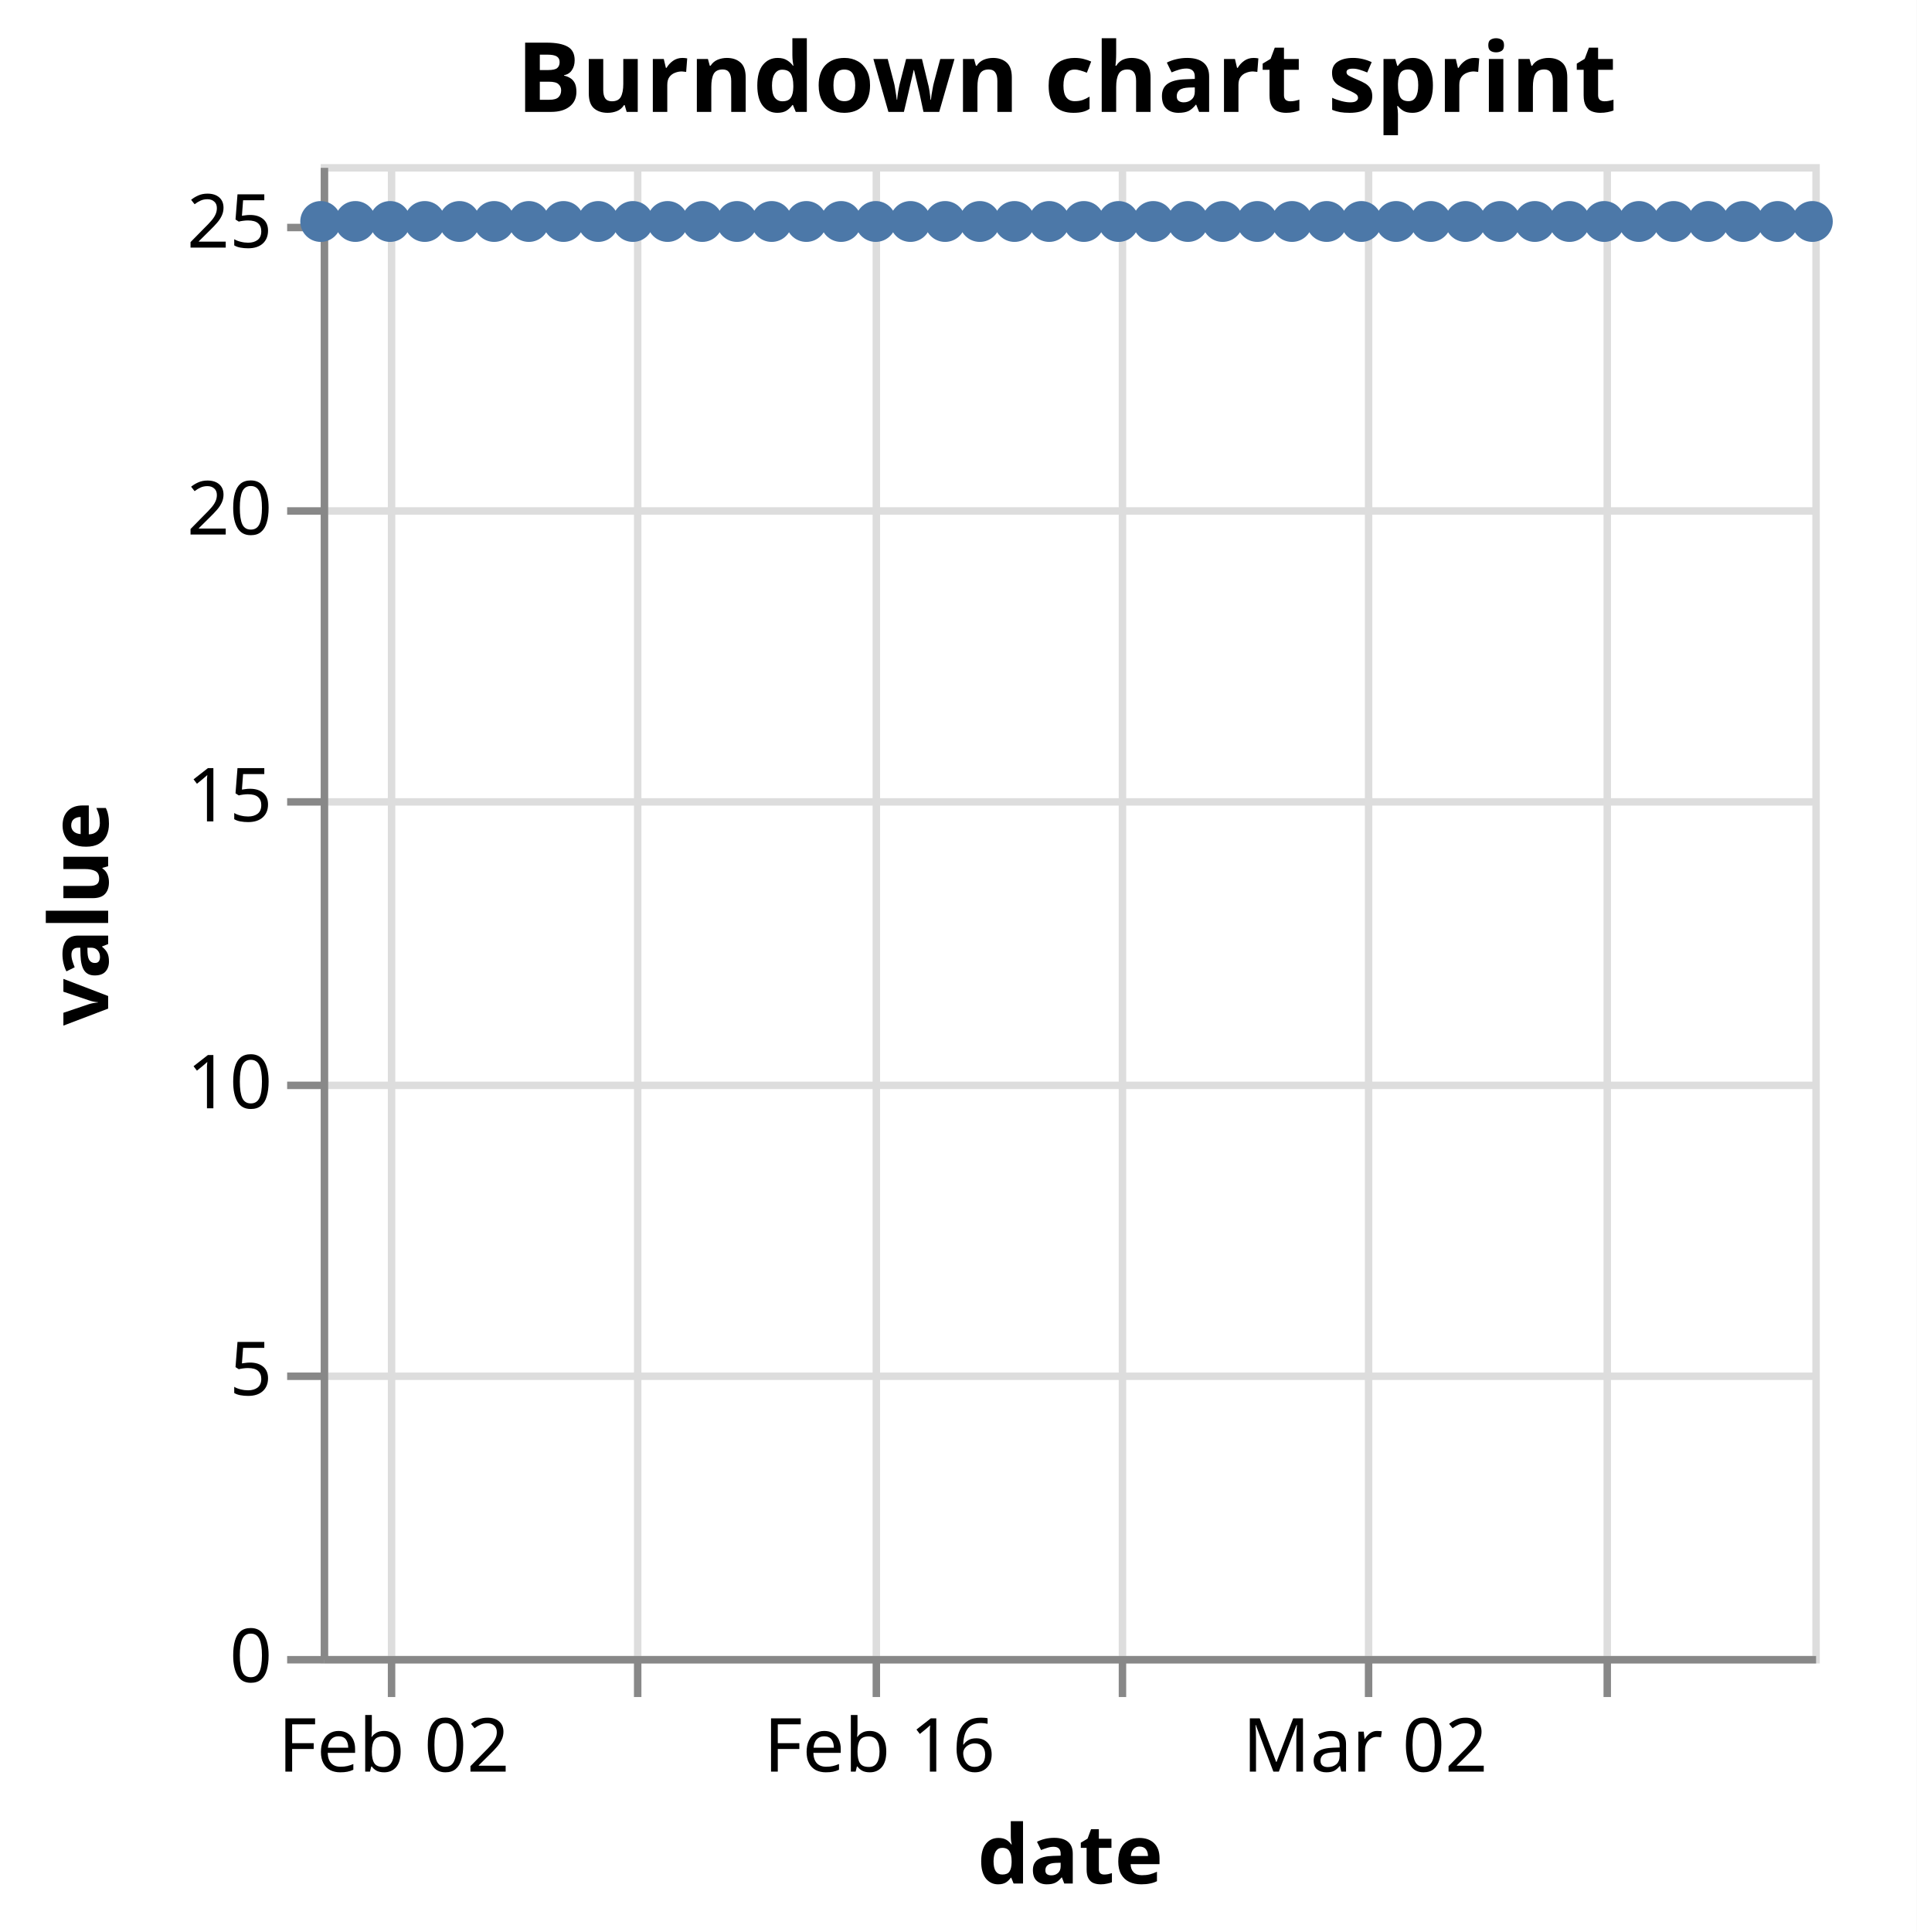
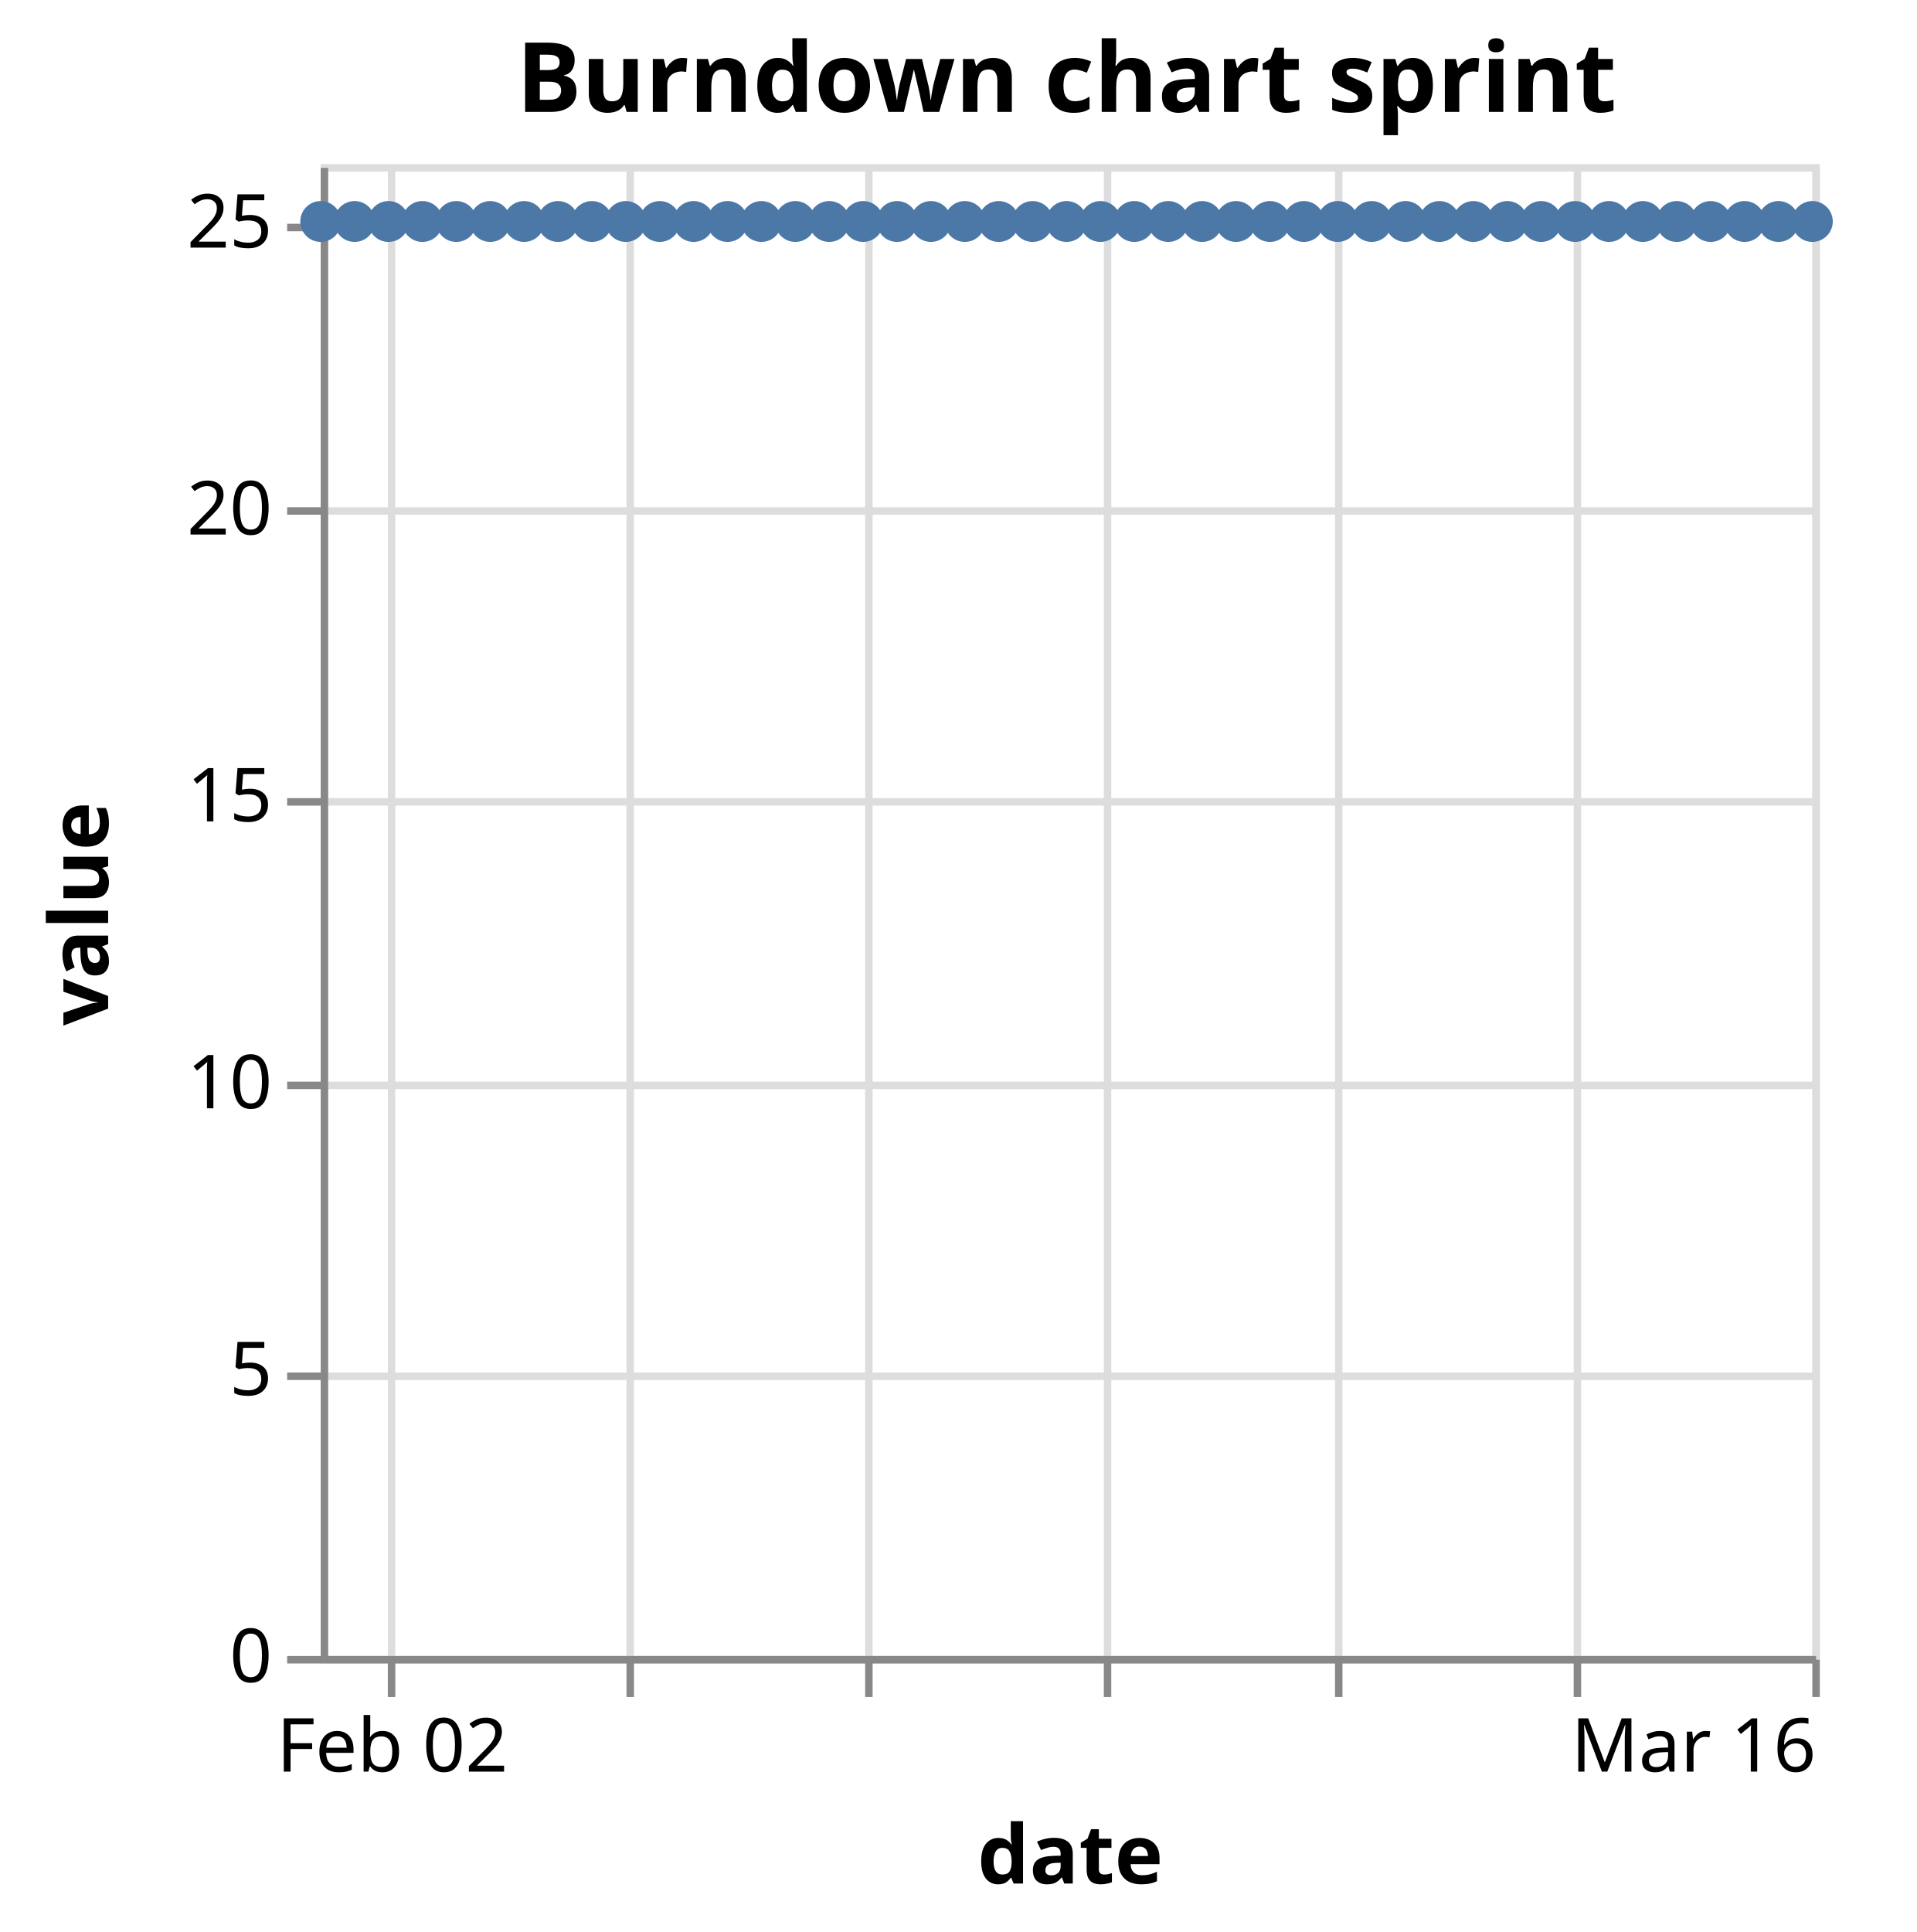
<svg xmlns="http://www.w3.org/2000/svg" version="1.1" class="marks" width="257" height="259" viewBox="0 0 257 259">
  <rect width="257" height="259" fill="white" />
  <g fill="none" stroke-miterlimit="10" transform="translate(43,22)">
    <g class="mark-group role-frame root" role="graphics-object" aria-roledescription="group mark container">
      <g transform="translate(0,0)">
        <path class="background" aria-hidden="true" d="M0.5,0.5h200v200h-200Z" stroke="#ddd" />
        <g>
          <g class="mark-group role-axis" aria-hidden="true">
            <g transform="translate(0.5,200.5)">
              <path class="background" aria-hidden="true" d="M0,0h0v0h0Z" pointer-events="none" />
              <g>
                <g class="mark-rule role-axis-grid" pointer-events="none">
                  <line transform="translate(9,-200)" x2="0" y2="200" stroke="#ddd" stroke-width="1" opacity="1" />
-                   <line transform="translate(42,-200)" x2="0" y2="200" stroke="#ddd" stroke-width="1" opacity="1" />
-                   <line transform="translate(74,-200)" x2="0" y2="200" stroke="#ddd" stroke-width="1" opacity="1" />
-                   <line transform="translate(107,-200)" x2="0" y2="200" stroke="#ddd" stroke-width="1" opacity="1" />
-                   <line transform="translate(140,-200)" x2="0" y2="200" stroke="#ddd" stroke-width="1" opacity="1" />
-                   <line transform="translate(172,-200)" x2="0" y2="200" stroke="#ddd" stroke-width="1" opacity="1" />
+                   <line transform="translate(41,-200)" x2="0" y2="200" stroke="#ddd" stroke-width="1" opacity="1" />
+                   <line transform="translate(73,-200)" x2="0" y2="200" stroke="#ddd" stroke-width="1" opacity="1" />
+                   <line transform="translate(105,-200)" x2="0" y2="200" stroke="#ddd" stroke-width="1" opacity="1" />
+                   <line transform="translate(136,-200)" x2="0" y2="200" stroke="#ddd" stroke-width="1" opacity="1" />
+                   <line transform="translate(168,-200)" x2="0" y2="200" stroke="#ddd" stroke-width="1" opacity="1" />
+                   <line transform="translate(200,-200)" x2="0" y2="200" stroke="#ddd" stroke-width="1" opacity="1" />
                </g>
              </g>
              <path class="foreground" aria-hidden="true" d="" pointer-events="none" display="none" />
            </g>
          </g>
          <g class="mark-group role-axis" aria-hidden="true">
            <g transform="translate(0.5,0.5)">
              <path class="background" aria-hidden="true" d="M0,0h0v0h0Z" pointer-events="none" />
              <g>
                <g class="mark-rule role-axis-grid" pointer-events="none">
                  <line transform="translate(0,200)" x2="200" y2="0" stroke="#ddd" stroke-width="1" opacity="1" />
                  <line transform="translate(0,162)" x2="200" y2="0" stroke="#ddd" stroke-width="1" opacity="1" />
                  <line transform="translate(0,123)" x2="200" y2="0" stroke="#ddd" stroke-width="1" opacity="1" />
                  <line transform="translate(0,85)" x2="200" y2="0" stroke="#ddd" stroke-width="1" opacity="1" />
                  <line transform="translate(0,46)" x2="200" y2="0" stroke="#ddd" stroke-width="1" opacity="1" />
                  <line transform="translate(0,8)" x2="200" y2="0" stroke="#ddd" stroke-width="1" opacity="1" />
                </g>
              </g>
              <path class="foreground" aria-hidden="true" d="" pointer-events="none" display="none" />
            </g>
          </g>
-           <g class="mark-group role-axis" role="graphics-symbol" aria-roledescription="axis" aria-label="X-axis titled 'date' for a time scale with values from January 31 to March 15">
+           <g class="mark-group role-axis" role="graphics-symbol" aria-roledescription="axis" aria-label="X-axis titled 'date' for a time scale with values from January 31 to March 16">
            <g transform="translate(0.5,200.5)">
              <path class="background" aria-hidden="true" d="M0,0h0v0h0Z" pointer-events="none" />
              <g>
                <g class="mark-rule role-axis-tick" pointer-events="none">
                  <line transform="translate(9,0)" x2="0" y2="5" stroke="#888" stroke-width="1" opacity="1" />
-                   <line transform="translate(42,0)" x2="0" y2="5" stroke="#888" stroke-width="1" opacity="1" />
-                   <line transform="translate(74,0)" x2="0" y2="5" stroke="#888" stroke-width="1" opacity="1" />
-                   <line transform="translate(107,0)" x2="0" y2="5" stroke="#888" stroke-width="1" opacity="1" />
-                   <line transform="translate(140,0)" x2="0" y2="5" stroke="#888" stroke-width="1" opacity="1" />
-                   <line transform="translate(172,0)" x2="0" y2="5" stroke="#888" stroke-width="1" opacity="1" />
+                   <line transform="translate(41,0)" x2="0" y2="5" stroke="#888" stroke-width="1" opacity="1" />
+                   <line transform="translate(73,0)" x2="0" y2="5" stroke="#888" stroke-width="1" opacity="1" />
+                   <line transform="translate(105,0)" x2="0" y2="5" stroke="#888" stroke-width="1" opacity="1" />
+                   <line transform="translate(136,0)" x2="0" y2="5" stroke="#888" stroke-width="1" opacity="1" />
+                   <line transform="translate(168,0)" x2="0" y2="5" stroke="#888" stroke-width="1" opacity="1" />
+                   <line transform="translate(200,0)" x2="0" y2="5" stroke="#888" stroke-width="1" opacity="1" />
                </g>
                <g class="mark-text role-axis-label" pointer-events="none">
-                   <text text-anchor="middle" transform="translate(9.302326,15)" font-family="sans-serif" font-size="10px" fill="#000" opacity="1">Feb 02</text>
-                   <text text-anchor="middle" transform="translate(41.86047,15)" font-family="sans-serif" font-size="10px" fill="#000" opacity="0">Feb 09</text>
-                   <text text-anchor="middle" transform="translate(74.4186,15)" font-family="sans-serif" font-size="10px" fill="#000" opacity="1">Feb 16</text>
-                   <text text-anchor="middle" transform="translate(106.9767,15)" font-family="sans-serif" font-size="10px" fill="#000" opacity="0">Feb 23</text>
-                   <text text-anchor="middle" transform="translate(139.5349,15)" font-family="sans-serif" font-size="10px" fill="#000" opacity="1">Mar 02</text>
-                   <text text-anchor="middle" transform="translate(172.093,15)" font-family="sans-serif" font-size="10px" fill="#000" opacity="0">Mar 09</text>
+                   <text text-anchor="middle" transform="translate(9.090909,15)" font-family="sans-serif" font-size="10px" fill="#000" opacity="1">Feb 02</text>
+                   <text text-anchor="middle" transform="translate(40.90909,15)" font-family="sans-serif" font-size="10px" fill="#000" opacity="0">Feb 09</text>
+                   <text text-anchor="middle" transform="translate(72.72727,15)" font-family="sans-serif" font-size="10px" fill="#000" opacity="0">Feb 16</text>
+                   <text text-anchor="middle" transform="translate(104.5455,15)" font-family="sans-serif" font-size="10px" fill="#000" opacity="0">Feb 23</text>
+                   <text text-anchor="middle" transform="translate(136.3636,15)" font-family="sans-serif" font-size="10px" fill="#000" opacity="0">Mar 02</text>
+                   <text text-anchor="middle" transform="translate(168.1818,15)" font-family="sans-serif" font-size="10px" fill="#000" opacity="0">Mar 09</text>
+                   <text text-anchor="end" transform="translate(200,15)" font-family="sans-serif" font-size="10px" fill="#000" opacity="1">Mar 16</text>
                </g>
                <g class="mark-rule role-axis-domain" pointer-events="none">
                  <line transform="translate(0,0)" x2="200" y2="0" stroke="#888" stroke-width="1" opacity="1" />
                </g>
                <g class="mark-text role-axis-title" pointer-events="none">
                  <text text-anchor="middle" transform="translate(100,30)" font-family="sans-serif" font-size="11px" font-weight="bold" fill="#000" opacity="1">date</text>
                </g>
              </g>
              <path class="foreground" aria-hidden="true" d="" pointer-events="none" display="none" />
            </g>
          </g>
          <g class="mark-group role-axis" role="graphics-symbol" aria-roledescription="axis" aria-label="Y-axis titled 'value' for a linear scale with values from 0 to 26">
            <g transform="translate(0.5,0.5)">
              <path class="background" aria-hidden="true" d="M0,0h0v0h0Z" pointer-events="none" />
              <g>
                <g class="mark-rule role-axis-tick" pointer-events="none">
                  <line transform="translate(0,200)" x2="-5" y2="0" stroke="#888" stroke-width="1" opacity="1" />
                  <line transform="translate(0,162)" x2="-5" y2="0" stroke="#888" stroke-width="1" opacity="1" />
                  <line transform="translate(0,123)" x2="-5" y2="0" stroke="#888" stroke-width="1" opacity="1" />
                  <line transform="translate(0,85)" x2="-5" y2="0" stroke="#888" stroke-width="1" opacity="1" />
                  <line transform="translate(0,46)" x2="-5" y2="0" stroke="#888" stroke-width="1" opacity="1" />
                  <line transform="translate(0,8)" x2="-5" y2="0" stroke="#888" stroke-width="1" opacity="1" />
                </g>
                <g class="mark-text role-axis-label" pointer-events="none">
                  <text text-anchor="end" transform="translate(-7,203)" font-family="sans-serif" font-size="10px" fill="#000" opacity="1">0</text>
                  <text text-anchor="end" transform="translate(-7,164.5385)" font-family="sans-serif" font-size="10px" fill="#000" opacity="1">5</text>
                  <text text-anchor="end" transform="translate(-7,126.0769)" font-family="sans-serif" font-size="10px" fill="#000" opacity="1">10</text>
                  <text text-anchor="end" transform="translate(-7,87.61538)" font-family="sans-serif" font-size="10px" fill="#000" opacity="1">15</text>
                  <text text-anchor="end" transform="translate(-7,49.15385)" font-family="sans-serif" font-size="10px" fill="#000" opacity="1">20</text>
                  <text text-anchor="end" transform="translate(-7,10.69231)" font-family="sans-serif" font-size="10px" fill="#000" opacity="1">25</text>
                </g>
                <g class="mark-rule role-axis-domain" pointer-events="none">
                  <line transform="translate(0,200)" x2="0" y2="-200" stroke="#888" stroke-width="1" opacity="1" />
                </g>
                <g class="mark-text role-axis-title" pointer-events="none">
                  <text text-anchor="middle" transform="translate(-27,100) rotate(-90) translate(0,-2)" font-family="sans-serif" font-size="11px" font-weight="bold" fill="#000" opacity="1">value</text>
                </g>
              </g>
              <path class="foreground" aria-hidden="true" d="" pointer-events="none" display="none" />
            </g>
          </g>
          <g class="mark-line role-mark layer_0_layer_0_marks" role="graphics-object" aria-roledescription="line mark container">
-             <path aria-label="date: Jan 31; value: 25" role="graphics-symbol" aria-roledescription="line mark" d="M0,7.692L4.651,7.692L9.302,7.692L13.953,7.692L18.605,7.692L23.256,7.692L27.907,7.692L32.558,7.692L37.209,7.692L41.86,7.692L46.512,7.692L51.163,7.692L55.814,7.692L60.465,7.692L65.116,7.692L69.767,7.692L74.419,7.692L79.07,7.692L83.721,7.692L88.372,7.692L93.023,7.692L97.674,7.692L102.326,7.692L106.977,7.692L111.628,7.692L116.279,7.692L120.93,7.692L125.581,7.692L130.233,7.692L134.884,7.692L139.535,7.692L144.186,7.692L148.837,7.692L153.488,7.692L158.14,7.692L162.791,7.692L167.442,7.692L172.093,7.692L176.744,7.692L181.395,7.692L186.047,7.692L190.698,7.692L195.349,7.692L200,7.692" stroke="#4c78a8" stroke-width="2" />
+             <path aria-label="date: Jan 31; value: 25" role="graphics-symbol" aria-roledescription="line mark" d="M0,7.692L4.545,7.692L9.091,7.692L13.636,7.692L18.182,7.692L22.727,7.692L27.273,7.692L31.818,7.692L36.364,7.692L40.909,7.692L45.455,7.692L50,7.692L54.545,7.692L59.091,7.692L63.636,7.692L68.182,7.692L72.727,7.692L77.273,7.692L81.818,7.692L86.364,7.692L90.909,7.692L95.455,7.692L100,7.692L104.545,7.692L109.091,7.692L113.636,7.692L118.182,7.692L122.727,7.692L127.273,7.692L131.818,7.692L136.364,7.692L140.909,7.692L145.455,7.692L150,7.692L154.545,7.692L159.091,7.692L163.636,7.692L168.182,7.692L172.727,7.692L177.273,7.692L181.818,7.692L186.364,7.692L190.909,7.692L195.455,7.692L200,7.692" stroke="#4c78a8" stroke-width="2" />
          </g>
          <g class="mark-symbol role-mark layer_0_layer_1_marks" role="graphics-object" aria-roledescription="symbol mark container">
            <path aria-label="date: Jan 31; value: 25" role="graphics-symbol" aria-roledescription="point" transform="translate(0,7.692308)" d="M2.739,0A2.739,2.739,0,1,1,-2.739,0A2.739,2.739,0,1,1,2.739,0" fill="#4c78a8" stroke-width="2" opacity="1" />
-             <path aria-label="date: Feb 01; value: 25" role="graphics-symbol" aria-roledescription="point" transform="translate(4.651163,7.692308)" d="M2.739,0A2.739,2.739,0,1,1,-2.739,0A2.739,2.739,0,1,1,2.739,0" fill="#4c78a8" stroke-width="2" opacity="1" />
-             <path aria-label="date: Feb 02; value: 25" role="graphics-symbol" aria-roledescription="point" transform="translate(9.302326,7.692308)" d="M2.739,0A2.739,2.739,0,1,1,-2.739,0A2.739,2.739,0,1,1,2.739,0" fill="#4c78a8" stroke-width="2" opacity="1" />
-             <path aria-label="date: Feb 03; value: 25" role="graphics-symbol" aria-roledescription="point" transform="translate(13.95349,7.692308)" d="M2.739,0A2.739,2.739,0,1,1,-2.739,0A2.739,2.739,0,1,1,2.739,0" fill="#4c78a8" stroke-width="2" opacity="1" />
-             <path aria-label="date: Feb 04; value: 25" role="graphics-symbol" aria-roledescription="point" transform="translate(18.60465,7.692308)" d="M2.739,0A2.739,2.739,0,1,1,-2.739,0A2.739,2.739,0,1,1,2.739,0" fill="#4c78a8" stroke-width="2" opacity="1" />
-             <path aria-label="date: Feb 05; value: 25" role="graphics-symbol" aria-roledescription="point" transform="translate(23.25581,7.692308)" d="M2.739,0A2.739,2.739,0,1,1,-2.739,0A2.739,2.739,0,1,1,2.739,0" fill="#4c78a8" stroke-width="2" opacity="1" />
-             <path aria-label="date: Feb 06; value: 25" role="graphics-symbol" aria-roledescription="point" transform="translate(27.90698,7.692308)" d="M2.739,0A2.739,2.739,0,1,1,-2.739,0A2.739,2.739,0,1,1,2.739,0" fill="#4c78a8" stroke-width="2" opacity="1" />
-             <path aria-label="date: Feb 07; value: 25" role="graphics-symbol" aria-roledescription="point" transform="translate(32.55814,7.692308)" d="M2.739,0A2.739,2.739,0,1,1,-2.739,0A2.739,2.739,0,1,1,2.739,0" fill="#4c78a8" stroke-width="2" opacity="1" />
-             <path aria-label="date: Feb 08; value: 25" role="graphics-symbol" aria-roledescription="point" transform="translate(37.2093,7.692308)" d="M2.739,0A2.739,2.739,0,1,1,-2.739,0A2.739,2.739,0,1,1,2.739,0" fill="#4c78a8" stroke-width="2" opacity="1" />
-             <path aria-label="date: Feb 09; value: 25" role="graphics-symbol" aria-roledescription="point" transform="translate(41.86047,7.692308)" d="M2.739,0A2.739,2.739,0,1,1,-2.739,0A2.739,2.739,0,1,1,2.739,0" fill="#4c78a8" stroke-width="2" opacity="1" />
-             <path aria-label="date: Feb 10; value: 25" role="graphics-symbol" aria-roledescription="point" transform="translate(46.51163,7.692308)" d="M2.739,0A2.739,2.739,0,1,1,-2.739,0A2.739,2.739,0,1,1,2.739,0" fill="#4c78a8" stroke-width="2" opacity="1" />
-             <path aria-label="date: Feb 11; value: 25" role="graphics-symbol" aria-roledescription="point" transform="translate(51.16279,7.692308)" d="M2.739,0A2.739,2.739,0,1,1,-2.739,0A2.739,2.739,0,1,1,2.739,0" fill="#4c78a8" stroke-width="2" opacity="1" />
-             <path aria-label="date: Feb 12; value: 25" role="graphics-symbol" aria-roledescription="point" transform="translate(55.81395,7.692308)" d="M2.739,0A2.739,2.739,0,1,1,-2.739,0A2.739,2.739,0,1,1,2.739,0" fill="#4c78a8" stroke-width="2" opacity="1" />
-             <path aria-label="date: Feb 13; value: 25" role="graphics-symbol" aria-roledescription="point" transform="translate(60.46512,7.692308)" d="M2.739,0A2.739,2.739,0,1,1,-2.739,0A2.739,2.739,0,1,1,2.739,0" fill="#4c78a8" stroke-width="2" opacity="1" />
-             <path aria-label="date: Feb 14; value: 25" role="graphics-symbol" aria-roledescription="point" transform="translate(65.11628,7.692308)" d="M2.739,0A2.739,2.739,0,1,1,-2.739,0A2.739,2.739,0,1,1,2.739,0" fill="#4c78a8" stroke-width="2" opacity="1" />
-             <path aria-label="date: Feb 15; value: 25" role="graphics-symbol" aria-roledescription="point" transform="translate(69.76744,7.692308)" d="M2.739,0A2.739,2.739,0,1,1,-2.739,0A2.739,2.739,0,1,1,2.739,0" fill="#4c78a8" stroke-width="2" opacity="1" />
-             <path aria-label="date: Feb 16; value: 25" role="graphics-symbol" aria-roledescription="point" transform="translate(74.4186,7.692308)" d="M2.739,0A2.739,2.739,0,1,1,-2.739,0A2.739,2.739,0,1,1,2.739,0" fill="#4c78a8" stroke-width="2" opacity="1" />
-             <path aria-label="date: Feb 17; value: 25" role="graphics-symbol" aria-roledescription="point" transform="translate(79.06977,7.692308)" d="M2.739,0A2.739,2.739,0,1,1,-2.739,0A2.739,2.739,0,1,1,2.739,0" fill="#4c78a8" stroke-width="2" opacity="1" />
-             <path aria-label="date: Feb 18; value: 25" role="graphics-symbol" aria-roledescription="point" transform="translate(83.72093,7.692308)" d="M2.739,0A2.739,2.739,0,1,1,-2.739,0A2.739,2.739,0,1,1,2.739,0" fill="#4c78a8" stroke-width="2" opacity="1" />
-             <path aria-label="date: Feb 19; value: 25" role="graphics-symbol" aria-roledescription="point" transform="translate(88.37209,7.692308)" d="M2.739,0A2.739,2.739,0,1,1,-2.739,0A2.739,2.739,0,1,1,2.739,0" fill="#4c78a8" stroke-width="2" opacity="1" />
-             <path aria-label="date: Feb 20; value: 25" role="graphics-symbol" aria-roledescription="point" transform="translate(93.02326,7.692308)" d="M2.739,0A2.739,2.739,0,1,1,-2.739,0A2.739,2.739,0,1,1,2.739,0" fill="#4c78a8" stroke-width="2" opacity="1" />
-             <path aria-label="date: Feb 21; value: 25" role="graphics-symbol" aria-roledescription="point" transform="translate(97.67442,7.692308)" d="M2.739,0A2.739,2.739,0,1,1,-2.739,0A2.739,2.739,0,1,1,2.739,0" fill="#4c78a8" stroke-width="2" opacity="1" />
-             <path aria-label="date: Feb 22; value: 25" role="graphics-symbol" aria-roledescription="point" transform="translate(102.3256,7.692308)" d="M2.739,0A2.739,2.739,0,1,1,-2.739,0A2.739,2.739,0,1,1,2.739,0" fill="#4c78a8" stroke-width="2" opacity="1" />
-             <path aria-label="date: Feb 23; value: 25" role="graphics-symbol" aria-roledescription="point" transform="translate(106.9767,7.692308)" d="M2.739,0A2.739,2.739,0,1,1,-2.739,0A2.739,2.739,0,1,1,2.739,0" fill="#4c78a8" stroke-width="2" opacity="1" />
-             <path aria-label="date: Feb 24; value: 25" role="graphics-symbol" aria-roledescription="point" transform="translate(111.6279,7.692308)" d="M2.739,0A2.739,2.739,0,1,1,-2.739,0A2.739,2.739,0,1,1,2.739,0" fill="#4c78a8" stroke-width="2" opacity="1" />
-             <path aria-label="date: Feb 25; value: 25" role="graphics-symbol" aria-roledescription="point" transform="translate(116.2791,7.692308)" d="M2.739,0A2.739,2.739,0,1,1,-2.739,0A2.739,2.739,0,1,1,2.739,0" fill="#4c78a8" stroke-width="2" opacity="1" />
-             <path aria-label="date: Feb 26; value: 25" role="graphics-symbol" aria-roledescription="point" transform="translate(120.9302,7.692308)" d="M2.739,0A2.739,2.739,0,1,1,-2.739,0A2.739,2.739,0,1,1,2.739,0" fill="#4c78a8" stroke-width="2" opacity="1" />
-             <path aria-label="date: Feb 27; value: 25" role="graphics-symbol" aria-roledescription="point" transform="translate(125.5814,7.692308)" d="M2.739,0A2.739,2.739,0,1,1,-2.739,0A2.739,2.739,0,1,1,2.739,0" fill="#4c78a8" stroke-width="2" opacity="1" />
-             <path aria-label="date: Feb 28; value: 25" role="graphics-symbol" aria-roledescription="point" transform="translate(130.2326,7.692308)" d="M2.739,0A2.739,2.739,0,1,1,-2.739,0A2.739,2.739,0,1,1,2.739,0" fill="#4c78a8" stroke-width="2" opacity="1" />
-             <path aria-label="date: Mar 01; value: 25" role="graphics-symbol" aria-roledescription="point" transform="translate(134.8837,7.692308)" d="M2.739,0A2.739,2.739,0,1,1,-2.739,0A2.739,2.739,0,1,1,2.739,0" fill="#4c78a8" stroke-width="2" opacity="1" />
-             <path aria-label="date: Mar 02; value: 25" role="graphics-symbol" aria-roledescription="point" transform="translate(139.5349,7.692308)" d="M2.739,0A2.739,2.739,0,1,1,-2.739,0A2.739,2.739,0,1,1,2.739,0" fill="#4c78a8" stroke-width="2" opacity="1" />
-             <path aria-label="date: Mar 03; value: 25" role="graphics-symbol" aria-roledescription="point" transform="translate(144.186,7.692308)" d="M2.739,0A2.739,2.739,0,1,1,-2.739,0A2.739,2.739,0,1,1,2.739,0" fill="#4c78a8" stroke-width="2" opacity="1" />
-             <path aria-label="date: Mar 04; value: 25" role="graphics-symbol" aria-roledescription="point" transform="translate(148.8372,7.692308)" d="M2.739,0A2.739,2.739,0,1,1,-2.739,0A2.739,2.739,0,1,1,2.739,0" fill="#4c78a8" stroke-width="2" opacity="1" />
-             <path aria-label="date: Mar 05; value: 25" role="graphics-symbol" aria-roledescription="point" transform="translate(153.4884,7.692308)" d="M2.739,0A2.739,2.739,0,1,1,-2.739,0A2.739,2.739,0,1,1,2.739,0" fill="#4c78a8" stroke-width="2" opacity="1" />
-             <path aria-label="date: Mar 06; value: 25" role="graphics-symbol" aria-roledescription="point" transform="translate(158.1395,7.692308)" d="M2.739,0A2.739,2.739,0,1,1,-2.739,0A2.739,2.739,0,1,1,2.739,0" fill="#4c78a8" stroke-width="2" opacity="1" />
-             <path aria-label="date: Mar 07; value: 25" role="graphics-symbol" aria-roledescription="point" transform="translate(162.7907,7.692308)" d="M2.739,0A2.739,2.739,0,1,1,-2.739,0A2.739,2.739,0,1,1,2.739,0" fill="#4c78a8" stroke-width="2" opacity="1" />
-             <path aria-label="date: Mar 08; value: 25" role="graphics-symbol" aria-roledescription="point" transform="translate(167.4419,7.692308)" d="M2.739,0A2.739,2.739,0,1,1,-2.739,0A2.739,2.739,0,1,1,2.739,0" fill="#4c78a8" stroke-width="2" opacity="1" />
-             <path aria-label="date: Mar 09; value: 25" role="graphics-symbol" aria-roledescription="point" transform="translate(172.093,7.692308)" d="M2.739,0A2.739,2.739,0,1,1,-2.739,0A2.739,2.739,0,1,1,2.739,0" fill="#4c78a8" stroke-width="2" opacity="1" />
-             <path aria-label="date: Mar 10; value: 25" role="graphics-symbol" aria-roledescription="point" transform="translate(176.7442,7.692308)" d="M2.739,0A2.739,2.739,0,1,1,-2.739,0A2.739,2.739,0,1,1,2.739,0" fill="#4c78a8" stroke-width="2" opacity="1" />
-             <path aria-label="date: Mar 11; value: 25" role="graphics-symbol" aria-roledescription="point" transform="translate(181.3953,7.692308)" d="M2.739,0A2.739,2.739,0,1,1,-2.739,0A2.739,2.739,0,1,1,2.739,0" fill="#4c78a8" stroke-width="2" opacity="1" />
-             <path aria-label="date: Mar 12; value: 25" role="graphics-symbol" aria-roledescription="point" transform="translate(186.0465,7.692308)" d="M2.739,0A2.739,2.739,0,1,1,-2.739,0A2.739,2.739,0,1,1,2.739,0" fill="#4c78a8" stroke-width="2" opacity="1" />
-             <path aria-label="date: Mar 13; value: 25" role="graphics-symbol" aria-roledescription="point" transform="translate(190.6977,7.692308)" d="M2.739,0A2.739,2.739,0,1,1,-2.739,0A2.739,2.739,0,1,1,2.739,0" fill="#4c78a8" stroke-width="2" opacity="1" />
-             <path aria-label="date: Mar 14; value: 25" role="graphics-symbol" aria-roledescription="point" transform="translate(195.3488,7.692308)" d="M2.739,0A2.739,2.739,0,1,1,-2.739,0A2.739,2.739,0,1,1,2.739,0" fill="#4c78a8" stroke-width="2" opacity="1" />
-             <path aria-label="date: Mar 15; value: 25" role="graphics-symbol" aria-roledescription="point" transform="translate(200,7.692308)" d="M2.739,0A2.739,2.739,0,1,1,-2.739,0A2.739,2.739,0,1,1,2.739,0" fill="#4c78a8" stroke-width="2" opacity="1" />
+             <path aria-label="date: Feb 01; value: 25" role="graphics-symbol" aria-roledescription="point" transform="translate(4.545455,7.692308)" d="M2.739,0A2.739,2.739,0,1,1,-2.739,0A2.739,2.739,0,1,1,2.739,0" fill="#4c78a8" stroke-width="2" opacity="1" />
+             <path aria-label="date: Feb 02; value: 25" role="graphics-symbol" aria-roledescription="point" transform="translate(9.090909,7.692308)" d="M2.739,0A2.739,2.739,0,1,1,-2.739,0A2.739,2.739,0,1,1,2.739,0" fill="#4c78a8" stroke-width="2" opacity="1" />
+             <path aria-label="date: Feb 03; value: 25" role="graphics-symbol" aria-roledescription="point" transform="translate(13.63636,7.692308)" d="M2.739,0A2.739,2.739,0,1,1,-2.739,0A2.739,2.739,0,1,1,2.739,0" fill="#4c78a8" stroke-width="2" opacity="1" />
+             <path aria-label="date: Feb 04; value: 25" role="graphics-symbol" aria-roledescription="point" transform="translate(18.18182,7.692308)" d="M2.739,0A2.739,2.739,0,1,1,-2.739,0A2.739,2.739,0,1,1,2.739,0" fill="#4c78a8" stroke-width="2" opacity="1" />
+             <path aria-label="date: Feb 05; value: 25" role="graphics-symbol" aria-roledescription="point" transform="translate(22.72727,7.692308)" d="M2.739,0A2.739,2.739,0,1,1,-2.739,0A2.739,2.739,0,1,1,2.739,0" fill="#4c78a8" stroke-width="2" opacity="1" />
+             <path aria-label="date: Feb 06; value: 25" role="graphics-symbol" aria-roledescription="point" transform="translate(27.27273,7.692308)" d="M2.739,0A2.739,2.739,0,1,1,-2.739,0A2.739,2.739,0,1,1,2.739,0" fill="#4c78a8" stroke-width="2" opacity="1" />
+             <path aria-label="date: Feb 07; value: 25" role="graphics-symbol" aria-roledescription="point" transform="translate(31.81818,7.692308)" d="M2.739,0A2.739,2.739,0,1,1,-2.739,0A2.739,2.739,0,1,1,2.739,0" fill="#4c78a8" stroke-width="2" opacity="1" />
+             <path aria-label="date: Feb 08; value: 25" role="graphics-symbol" aria-roledescription="point" transform="translate(36.36364,7.692308)" d="M2.739,0A2.739,2.739,0,1,1,-2.739,0A2.739,2.739,0,1,1,2.739,0" fill="#4c78a8" stroke-width="2" opacity="1" />
+             <path aria-label="date: Feb 09; value: 25" role="graphics-symbol" aria-roledescription="point" transform="translate(40.90909,7.692308)" d="M2.739,0A2.739,2.739,0,1,1,-2.739,0A2.739,2.739,0,1,1,2.739,0" fill="#4c78a8" stroke-width="2" opacity="1" />
+             <path aria-label="date: Feb 10; value: 25" role="graphics-symbol" aria-roledescription="point" transform="translate(45.45455,7.692308)" d="M2.739,0A2.739,2.739,0,1,1,-2.739,0A2.739,2.739,0,1,1,2.739,0" fill="#4c78a8" stroke-width="2" opacity="1" />
+             <path aria-label="date: Feb 11; value: 25" role="graphics-symbol" aria-roledescription="point" transform="translate(50,7.692308)" d="M2.739,0A2.739,2.739,0,1,1,-2.739,0A2.739,2.739,0,1,1,2.739,0" fill="#4c78a8" stroke-width="2" opacity="1" />
+             <path aria-label="date: Feb 12; value: 25" role="graphics-symbol" aria-roledescription="point" transform="translate(54.54545,7.692308)" d="M2.739,0A2.739,2.739,0,1,1,-2.739,0A2.739,2.739,0,1,1,2.739,0" fill="#4c78a8" stroke-width="2" opacity="1" />
+             <path aria-label="date: Feb 13; value: 25" role="graphics-symbol" aria-roledescription="point" transform="translate(59.09091,7.692308)" d="M2.739,0A2.739,2.739,0,1,1,-2.739,0A2.739,2.739,0,1,1,2.739,0" fill="#4c78a8" stroke-width="2" opacity="1" />
+             <path aria-label="date: Feb 14; value: 25" role="graphics-symbol" aria-roledescription="point" transform="translate(63.63636,7.692308)" d="M2.739,0A2.739,2.739,0,1,1,-2.739,0A2.739,2.739,0,1,1,2.739,0" fill="#4c78a8" stroke-width="2" opacity="1" />
+             <path aria-label="date: Feb 15; value: 25" role="graphics-symbol" aria-roledescription="point" transform="translate(68.18182,7.692308)" d="M2.739,0A2.739,2.739,0,1,1,-2.739,0A2.739,2.739,0,1,1,2.739,0" fill="#4c78a8" stroke-width="2" opacity="1" />
+             <path aria-label="date: Feb 16; value: 25" role="graphics-symbol" aria-roledescription="point" transform="translate(72.72727,7.692308)" d="M2.739,0A2.739,2.739,0,1,1,-2.739,0A2.739,2.739,0,1,1,2.739,0" fill="#4c78a8" stroke-width="2" opacity="1" />
+             <path aria-label="date: Feb 17; value: 25" role="graphics-symbol" aria-roledescription="point" transform="translate(77.27273,7.692308)" d="M2.739,0A2.739,2.739,0,1,1,-2.739,0A2.739,2.739,0,1,1,2.739,0" fill="#4c78a8" stroke-width="2" opacity="1" />
+             <path aria-label="date: Feb 18; value: 25" role="graphics-symbol" aria-roledescription="point" transform="translate(81.81818,7.692308)" d="M2.739,0A2.739,2.739,0,1,1,-2.739,0A2.739,2.739,0,1,1,2.739,0" fill="#4c78a8" stroke-width="2" opacity="1" />
+             <path aria-label="date: Feb 19; value: 25" role="graphics-symbol" aria-roledescription="point" transform="translate(86.36364,7.692308)" d="M2.739,0A2.739,2.739,0,1,1,-2.739,0A2.739,2.739,0,1,1,2.739,0" fill="#4c78a8" stroke-width="2" opacity="1" />
+             <path aria-label="date: Feb 20; value: 25" role="graphics-symbol" aria-roledescription="point" transform="translate(90.90909,7.692308)" d="M2.739,0A2.739,2.739,0,1,1,-2.739,0A2.739,2.739,0,1,1,2.739,0" fill="#4c78a8" stroke-width="2" opacity="1" />
+             <path aria-label="date: Feb 21; value: 25" role="graphics-symbol" aria-roledescription="point" transform="translate(95.45455,7.692308)" d="M2.739,0A2.739,2.739,0,1,1,-2.739,0A2.739,2.739,0,1,1,2.739,0" fill="#4c78a8" stroke-width="2" opacity="1" />
+             <path aria-label="date: Feb 22; value: 25" role="graphics-symbol" aria-roledescription="point" transform="translate(100,7.692308)" d="M2.739,0A2.739,2.739,0,1,1,-2.739,0A2.739,2.739,0,1,1,2.739,0" fill="#4c78a8" stroke-width="2" opacity="1" />
+             <path aria-label="date: Feb 23; value: 25" role="graphics-symbol" aria-roledescription="point" transform="translate(104.5455,7.692308)" d="M2.739,0A2.739,2.739,0,1,1,-2.739,0A2.739,2.739,0,1,1,2.739,0" fill="#4c78a8" stroke-width="2" opacity="1" />
+             <path aria-label="date: Feb 24; value: 25" role="graphics-symbol" aria-roledescription="point" transform="translate(109.0909,7.692308)" d="M2.739,0A2.739,2.739,0,1,1,-2.739,0A2.739,2.739,0,1,1,2.739,0" fill="#4c78a8" stroke-width="2" opacity="1" />
+             <path aria-label="date: Feb 25; value: 25" role="graphics-symbol" aria-roledescription="point" transform="translate(113.6364,7.692308)" d="M2.739,0A2.739,2.739,0,1,1,-2.739,0A2.739,2.739,0,1,1,2.739,0" fill="#4c78a8" stroke-width="2" opacity="1" />
+             <path aria-label="date: Feb 26; value: 25" role="graphics-symbol" aria-roledescription="point" transform="translate(118.1818,7.692308)" d="M2.739,0A2.739,2.739,0,1,1,-2.739,0A2.739,2.739,0,1,1,2.739,0" fill="#4c78a8" stroke-width="2" opacity="1" />
+             <path aria-label="date: Feb 27; value: 25" role="graphics-symbol" aria-roledescription="point" transform="translate(122.7273,7.692308)" d="M2.739,0A2.739,2.739,0,1,1,-2.739,0A2.739,2.739,0,1,1,2.739,0" fill="#4c78a8" stroke-width="2" opacity="1" />
+             <path aria-label="date: Feb 28; value: 25" role="graphics-symbol" aria-roledescription="point" transform="translate(127.2727,7.692308)" d="M2.739,0A2.739,2.739,0,1,1,-2.739,0A2.739,2.739,0,1,1,2.739,0" fill="#4c78a8" stroke-width="2" opacity="1" />
+             <path aria-label="date: Mar 01; value: 25" role="graphics-symbol" aria-roledescription="point" transform="translate(131.8182,7.692308)" d="M2.739,0A2.739,2.739,0,1,1,-2.739,0A2.739,2.739,0,1,1,2.739,0" fill="#4c78a8" stroke-width="2" opacity="1" />
+             <path aria-label="date: Mar 02; value: 25" role="graphics-symbol" aria-roledescription="point" transform="translate(136.3636,7.692308)" d="M2.739,0A2.739,2.739,0,1,1,-2.739,0A2.739,2.739,0,1,1,2.739,0" fill="#4c78a8" stroke-width="2" opacity="1" />
+             <path aria-label="date: Mar 03; value: 25" role="graphics-symbol" aria-roledescription="point" transform="translate(140.9091,7.692308)" d="M2.739,0A2.739,2.739,0,1,1,-2.739,0A2.739,2.739,0,1,1,2.739,0" fill="#4c78a8" stroke-width="2" opacity="1" />
+             <path aria-label="date: Mar 04; value: 25" role="graphics-symbol" aria-roledescription="point" transform="translate(145.4545,7.692308)" d="M2.739,0A2.739,2.739,0,1,1,-2.739,0A2.739,2.739,0,1,1,2.739,0" fill="#4c78a8" stroke-width="2" opacity="1" />
+             <path aria-label="date: Mar 05; value: 25" role="graphics-symbol" aria-roledescription="point" transform="translate(150,7.692308)" d="M2.739,0A2.739,2.739,0,1,1,-2.739,0A2.739,2.739,0,1,1,2.739,0" fill="#4c78a8" stroke-width="2" opacity="1" />
+             <path aria-label="date: Mar 06; value: 25" role="graphics-symbol" aria-roledescription="point" transform="translate(154.5455,7.692308)" d="M2.739,0A2.739,2.739,0,1,1,-2.739,0A2.739,2.739,0,1,1,2.739,0" fill="#4c78a8" stroke-width="2" opacity="1" />
+             <path aria-label="date: Mar 07; value: 25" role="graphics-symbol" aria-roledescription="point" transform="translate(159.0909,7.692308)" d="M2.739,0A2.739,2.739,0,1,1,-2.739,0A2.739,2.739,0,1,1,2.739,0" fill="#4c78a8" stroke-width="2" opacity="1" />
+             <path aria-label="date: Mar 08; value: 25" role="graphics-symbol" aria-roledescription="point" transform="translate(163.6364,7.692308)" d="M2.739,0A2.739,2.739,0,1,1,-2.739,0A2.739,2.739,0,1,1,2.739,0" fill="#4c78a8" stroke-width="2" opacity="1" />
+             <path aria-label="date: Mar 09; value: 25" role="graphics-symbol" aria-roledescription="point" transform="translate(168.1818,7.692308)" d="M2.739,0A2.739,2.739,0,1,1,-2.739,0A2.739,2.739,0,1,1,2.739,0" fill="#4c78a8" stroke-width="2" opacity="1" />
+             <path aria-label="date: Mar 10; value: 25" role="graphics-symbol" aria-roledescription="point" transform="translate(172.7273,7.692308)" d="M2.739,0A2.739,2.739,0,1,1,-2.739,0A2.739,2.739,0,1,1,2.739,0" fill="#4c78a8" stroke-width="2" opacity="1" />
+             <path aria-label="date: Mar 11; value: 25" role="graphics-symbol" aria-roledescription="point" transform="translate(177.2727,7.692308)" d="M2.739,0A2.739,2.739,0,1,1,-2.739,0A2.739,2.739,0,1,1,2.739,0" fill="#4c78a8" stroke-width="2" opacity="1" />
+             <path aria-label="date: Mar 12; value: 25" role="graphics-symbol" aria-roledescription="point" transform="translate(181.8182,7.692308)" d="M2.739,0A2.739,2.739,0,1,1,-2.739,0A2.739,2.739,0,1,1,2.739,0" fill="#4c78a8" stroke-width="2" opacity="1" />
+             <path aria-label="date: Mar 13; value: 25" role="graphics-symbol" aria-roledescription="point" transform="translate(186.3636,7.692308)" d="M2.739,0A2.739,2.739,0,1,1,-2.739,0A2.739,2.739,0,1,1,2.739,0" fill="#4c78a8" stroke-width="2" opacity="1" />
+             <path aria-label="date: Mar 14; value: 25" role="graphics-symbol" aria-roledescription="point" transform="translate(190.9091,7.692308)" d="M2.739,0A2.739,2.739,0,1,1,-2.739,0A2.739,2.739,0,1,1,2.739,0" fill="#4c78a8" stroke-width="2" opacity="1" />
+             <path aria-label="date: Mar 15; value: 25" role="graphics-symbol" aria-roledescription="point" transform="translate(195.4545,7.692308)" d="M2.739,0A2.739,2.739,0,1,1,-2.739,0A2.739,2.739,0,1,1,2.739,0" fill="#4c78a8" stroke-width="2" opacity="1" />
+             <path aria-label="date: Mar 16; value: 25" role="graphics-symbol" aria-roledescription="point" transform="translate(200,7.692308)" d="M2.739,0A2.739,2.739,0,1,1,-2.739,0A2.739,2.739,0,1,1,2.739,0" fill="#4c78a8" stroke-width="2" opacity="1" />
          </g>
          <g class="mark-group role-title">
            <g transform="translate(100,-17)">
              <path class="background" aria-hidden="true" d="M0,0h0v0h0Z" pointer-events="none" />
              <g>
                <g class="mark-text role-title-text" role="graphics-symbol" aria-roledescription="title" aria-label="Title text 'Burndown chart sprint'" pointer-events="none">
                  <text text-anchor="middle" transform="translate(0,10)" font-family="sans-serif" font-size="13px" font-weight="bold" fill="#000" opacity="1">Burndown chart sprint</text>
                </g>
              </g>
              <path class="foreground" aria-hidden="true" d="" pointer-events="none" display="none" />
            </g>
          </g>
        </g>
        <path class="foreground" aria-hidden="true" d="" display="none" />
      </g>
    </g>
  </g>
</svg>
